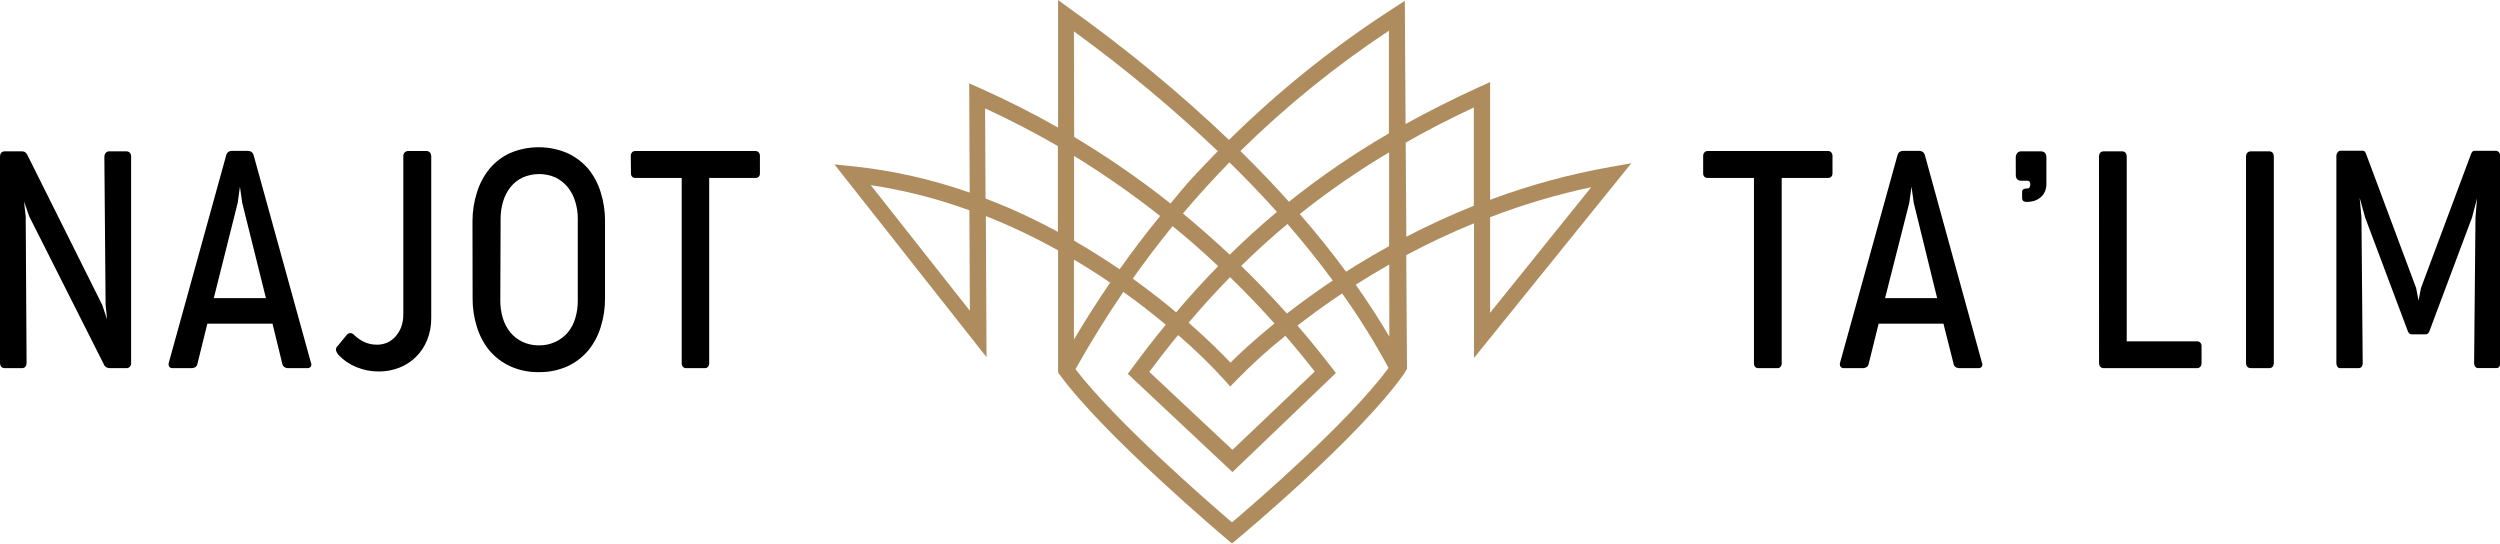
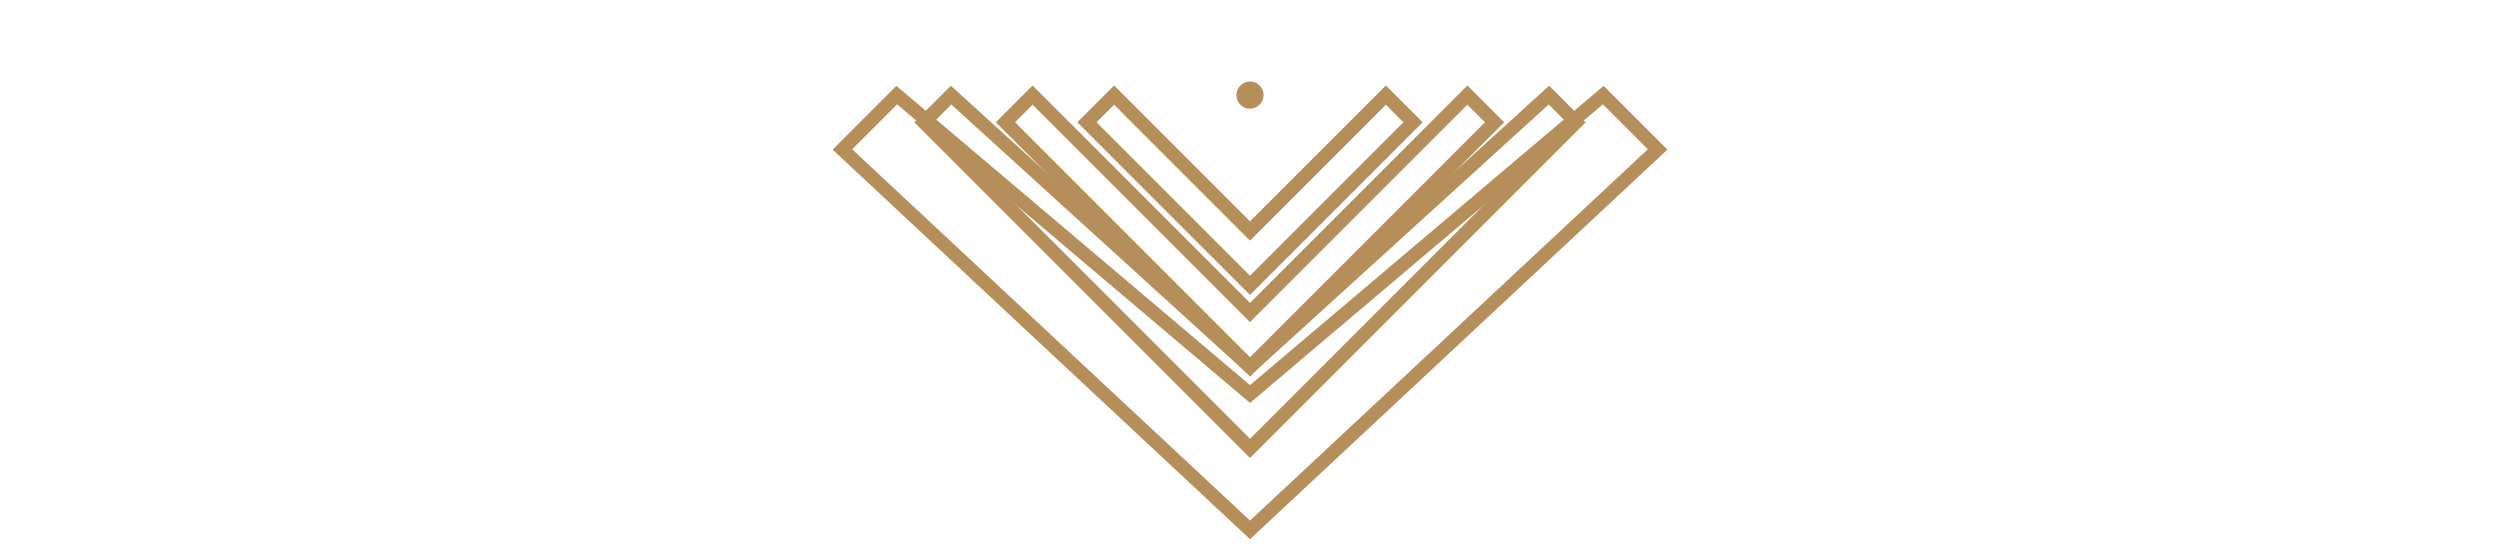
<svg xmlns="http://www.w3.org/2000/svg" width="184" height="40" viewBox="0 0 184 40" fill="none">
-   <path d="M0 11.554C0 11.277 0.123 11.138 0.365 11.138H1.568C1.656 11.13 1.744 11.146 1.823 11.184C1.917 11.247 1.991 11.337 2.033 11.443L7.526 22.447L7.881 23.51L7.772 22.433L7.681 11.554C7.678 11.447 7.712 11.343 7.776 11.258C7.811 11.217 7.854 11.185 7.904 11.164C7.953 11.143 8.006 11.134 8.059 11.138H9.294C9.341 11.136 9.388 11.144 9.432 11.161C9.475 11.177 9.515 11.203 9.55 11.235C9.587 11.277 9.615 11.326 9.632 11.379C9.649 11.432 9.655 11.489 9.65 11.545V26.694C9.658 26.748 9.654 26.803 9.637 26.855C9.621 26.907 9.593 26.955 9.555 26.994C9.518 27.033 9.472 27.062 9.421 27.08C9.37 27.098 9.316 27.104 9.262 27.096H8.091C8.003 27.095 7.915 27.075 7.836 27.036C7.737 26.981 7.663 26.89 7.626 26.782L2.156 15.935L1.769 14.835L1.892 15.944L1.956 26.68C1.956 26.958 1.837 27.096 1.605 27.096H0.365C0.123 27.096 0 26.958 0 26.68V11.554Z" fill="black" />
-   <path d="M22.878 26.671C22.904 26.719 22.917 26.772 22.917 26.826C22.917 26.88 22.904 26.933 22.878 26.981C22.849 27.019 22.812 27.049 22.769 27.069C22.726 27.09 22.679 27.099 22.632 27.096H21.187C21.102 27.097 21.018 27.073 20.945 27.027C20.901 27 20.863 26.963 20.833 26.919C20.804 26.875 20.785 26.825 20.777 26.773L20.056 23.824H15.261L14.532 26.773C14.525 26.825 14.507 26.875 14.478 26.919C14.45 26.963 14.412 27 14.368 27.027C14.293 27.071 14.208 27.095 14.122 27.096H12.699C12.652 27.099 12.605 27.09 12.562 27.07C12.519 27.05 12.482 27.019 12.453 26.981C12.427 26.934 12.412 26.882 12.408 26.829C12.404 26.775 12.412 26.721 12.43 26.671L16.642 11.452C16.663 11.347 16.72 11.252 16.802 11.184C16.871 11.131 16.956 11.103 17.043 11.106H18.27C18.357 11.104 18.442 11.132 18.511 11.184C18.595 11.251 18.653 11.346 18.675 11.452L22.878 26.671ZM15.735 21.943H19.573L17.827 14.928L17.659 13.74L17.495 14.928L15.735 21.943Z" fill="black" />
-   <path d="M29.684 11.522C29.677 11.464 29.683 11.406 29.702 11.352C29.721 11.297 29.752 11.248 29.793 11.207C29.857 11.15 29.94 11.117 30.025 11.115H31.352C31.409 11.109 31.466 11.116 31.519 11.137C31.572 11.158 31.62 11.192 31.657 11.235C31.717 11.333 31.746 11.448 31.739 11.563V23.408C31.746 23.966 31.642 24.519 31.434 25.035C31.248 25.498 30.969 25.917 30.616 26.266C30.264 26.615 29.844 26.887 29.383 27.064C28.9 27.251 28.387 27.345 27.869 27.341C27.302 27.344 26.739 27.233 26.215 27.013C25.723 26.815 25.28 26.511 24.916 26.121C24.837 26.039 24.777 25.939 24.742 25.83C24.72 25.772 24.716 25.708 24.732 25.647C24.747 25.587 24.781 25.532 24.829 25.493L25.526 24.642C25.562 24.597 25.608 24.561 25.66 24.54C25.713 24.518 25.771 24.51 25.827 24.518C25.934 24.544 26.03 24.604 26.101 24.689C26.3 24.875 26.526 25.031 26.771 25.151C27.075 25.3 27.409 25.374 27.746 25.368C28.013 25.372 28.278 25.317 28.521 25.206C28.754 25.099 28.961 24.942 29.128 24.744C29.309 24.535 29.45 24.294 29.542 24.032C29.642 23.735 29.689 23.422 29.684 23.108V11.522Z" fill="black" />
-   <path d="M34.775 16.273C34.776 15.561 34.885 14.853 35.099 14.175C35.289 13.544 35.599 12.957 36.01 12.446C36.424 11.942 36.944 11.539 37.533 11.268C38.202 10.983 38.92 10.837 39.646 10.837C40.371 10.837 41.089 10.983 41.758 11.268C42.35 11.541 42.877 11.94 43.304 12.437C43.716 12.947 44.026 13.534 44.215 14.165C44.428 14.842 44.534 15.549 44.53 16.259V21.962C44.535 22.674 44.428 23.382 44.215 24.06C44.026 24.69 43.716 25.275 43.304 25.784C42.883 26.285 42.358 26.685 41.768 26.958C41.103 27.255 40.383 27.402 39.657 27.388C38.934 27.403 38.216 27.256 37.556 26.958C36.962 26.686 36.434 26.286 36.01 25.784C35.6 25.274 35.291 24.689 35.099 24.06C34.886 23.382 34.779 22.674 34.784 21.962L34.775 16.273ZM36.822 22.101C36.818 22.54 36.879 22.978 37.004 23.399C37.115 23.782 37.3 24.138 37.547 24.448C37.788 24.744 38.089 24.982 38.431 25.146C38.814 25.331 39.233 25.424 39.657 25.419C40.08 25.427 40.499 25.338 40.883 25.16C41.233 24.997 41.544 24.759 41.795 24.462C42.047 24.156 42.233 23.801 42.342 23.418C42.467 22.998 42.529 22.562 42.524 22.124V16.116C42.529 15.68 42.466 15.246 42.337 14.831C42.223 14.449 42.037 14.093 41.79 13.782C41.547 13.483 41.244 13.241 40.901 13.07C40.517 12.898 40.1 12.809 39.68 12.809C39.259 12.809 38.843 12.898 38.458 13.07C38.112 13.233 37.808 13.475 37.569 13.777C37.323 14.089 37.139 14.447 37.027 14.831C36.902 15.249 36.841 15.684 36.845 16.12L36.822 22.101Z" fill="black" />
-   <path d="M46.426 11.498C46.422 11.447 46.427 11.395 46.443 11.346C46.459 11.296 46.484 11.251 46.517 11.212C46.548 11.18 46.585 11.155 46.626 11.138C46.667 11.122 46.711 11.114 46.755 11.115H55.611C55.654 11.115 55.696 11.123 55.735 11.14C55.774 11.156 55.81 11.181 55.839 11.212C55.873 11.251 55.898 11.296 55.914 11.346C55.929 11.395 55.935 11.447 55.93 11.498V12.742C55.936 12.791 55.93 12.841 55.914 12.888C55.899 12.935 55.873 12.978 55.839 13.014C55.776 13.069 55.695 13.099 55.611 13.098H52.197V26.717C52.205 26.82 52.172 26.921 52.106 26.999C52.076 27.032 52.04 27.057 52 27.074C51.96 27.09 51.917 27.098 51.873 27.096H50.506C50.461 27.099 50.416 27.091 50.375 27.075C50.333 27.058 50.295 27.032 50.264 26.999C50.198 26.921 50.166 26.82 50.173 26.717V13.098H46.768C46.682 13.1 46.597 13.071 46.531 13.014C46.497 12.978 46.472 12.935 46.456 12.888C46.44 12.841 46.435 12.791 46.44 12.742L46.426 11.498Z" fill="black" />
-   <path d="M125.353 11.498C125.349 11.447 125.355 11.395 125.372 11.345C125.388 11.296 125.414 11.251 125.449 11.212C125.479 11.18 125.516 11.155 125.557 11.138C125.598 11.122 125.642 11.114 125.686 11.115H134.552C134.593 11.114 134.635 11.122 134.674 11.139C134.712 11.156 134.747 11.181 134.775 11.212C134.809 11.251 134.835 11.296 134.852 11.345C134.868 11.395 134.875 11.447 134.871 11.498V12.742C134.875 12.791 134.869 12.842 134.853 12.889C134.836 12.936 134.81 12.979 134.775 13.014C134.714 13.07 134.634 13.1 134.552 13.098H131.133V26.717C131.142 26.819 131.111 26.921 131.046 26.999C131.017 27.032 130.981 27.057 130.941 27.074C130.9 27.09 130.857 27.098 130.814 27.096H129.424C129.378 27.099 129.333 27.092 129.29 27.075C129.248 27.058 129.209 27.032 129.177 26.999C129.113 26.921 129.082 26.819 129.091 26.717V13.098H125.686C125.599 13.1 125.515 13.071 125.449 13.014C125.414 12.979 125.388 12.936 125.371 12.889C125.354 12.842 125.348 12.791 125.353 12.742V11.498Z" fill="black" />
-   <path d="M145.865 26.671C145.891 26.719 145.904 26.772 145.904 26.826C145.904 26.88 145.891 26.933 145.865 26.981C145.836 27.019 145.798 27.05 145.754 27.07C145.71 27.09 145.662 27.099 145.615 27.096H144.188C144.103 27.095 144.019 27.071 143.946 27.027C143.902 27 143.864 26.963 143.836 26.919C143.807 26.875 143.789 26.825 143.782 26.773L143.039 23.824H138.267L137.537 26.773C137.529 26.825 137.51 26.875 137.481 26.919C137.451 26.963 137.413 27 137.369 27.027C137.295 27.071 137.212 27.095 137.127 27.096H135.7C135.654 27.099 135.607 27.09 135.565 27.07C135.523 27.05 135.486 27.019 135.459 26.981C135.432 26.934 135.416 26.882 135.412 26.829C135.408 26.775 135.416 26.721 135.436 26.671L139.648 11.452C139.669 11.347 139.725 11.252 139.807 11.184C139.875 11.131 139.959 11.103 140.044 11.106H141.271C141.359 11.104 141.445 11.132 141.517 11.184C141.601 11.251 141.659 11.346 141.681 11.452L145.865 26.671ZM138.741 21.943H142.574L140.851 14.928L140.687 13.74L140.523 14.928L138.741 21.943Z" fill="black" />
-   <path d="M148.359 11.61C148.354 11.487 148.391 11.366 148.464 11.268C148.502 11.222 148.551 11.187 148.606 11.165C148.66 11.142 148.719 11.133 148.778 11.138H150.196C150.474 11.138 150.615 11.295 150.615 11.6V13.518C150.62 13.728 150.578 13.937 150.492 14.128C150.415 14.288 150.305 14.428 150.168 14.54C150.033 14.649 149.878 14.732 149.713 14.785C149.538 14.836 149.357 14.863 149.175 14.863C148.942 14.863 148.828 14.766 148.828 14.581V14.119C148.825 14.08 148.833 14.042 148.851 14.008C148.869 13.973 148.896 13.945 148.929 13.925C149 13.887 149.08 13.868 149.161 13.87C149.2 13.875 149.24 13.871 149.278 13.857C149.315 13.844 149.349 13.821 149.375 13.791C149.412 13.726 149.432 13.652 149.432 13.576C149.432 13.501 149.412 13.426 149.375 13.361C149.351 13.338 149.322 13.321 149.291 13.31C149.259 13.3 149.226 13.297 149.193 13.301H148.737C148.64 13.301 148.546 13.265 148.473 13.199C148.433 13.155 148.402 13.104 148.384 13.047C148.365 12.991 148.358 12.931 148.363 12.871L148.359 11.61Z" fill="black" />
-   <path d="M154.485 11.554C154.485 11.277 154.608 11.138 154.85 11.138H156.167C156.409 11.138 156.527 11.277 156.527 11.554V25.123H161.692C161.736 25.12 161.781 25.127 161.823 25.142C161.866 25.157 161.905 25.18 161.938 25.211C161.973 25.246 161.999 25.289 162.016 25.336C162.033 25.384 162.039 25.434 162.034 25.484V26.718C162.037 26.769 162.031 26.82 162.015 26.869C161.998 26.917 161.972 26.962 161.938 27C161.906 27.032 161.867 27.058 161.825 27.074C161.782 27.091 161.737 27.099 161.692 27.097H154.854C154.613 27.097 154.49 26.958 154.49 26.681L154.485 11.554Z" fill="black" />
-   <path d="M165.306 11.554C165.306 11.277 165.434 11.138 165.685 11.138H166.998C167.235 11.138 167.353 11.277 167.353 11.554V26.681C167.353 26.958 167.235 27.097 166.998 27.097H165.685C165.434 27.097 165.306 26.958 165.306 26.681V11.554Z" fill="black" />
-   <path d="M174.077 16.014L173.671 14.558L173.803 16L173.894 26.694C173.894 26.962 173.799 27.096 173.561 27.096H172.267C172.221 27.102 172.174 27.094 172.131 27.075C172.089 27.055 172.052 27.024 172.025 26.985C171.975 26.892 171.951 26.787 171.957 26.68V11.475C171.96 11.378 171.994 11.284 172.053 11.207C172.081 11.168 172.119 11.137 172.163 11.117C172.207 11.096 172.255 11.088 172.303 11.092H173.862C173.901 11.088 173.94 11.094 173.976 11.109C174.012 11.124 174.043 11.149 174.067 11.18C174.116 11.257 174.154 11.341 174.181 11.429L177.828 21.199L178.006 22.123L178.184 21.199L181.83 11.438C181.857 11.351 181.896 11.267 181.944 11.189C181.968 11.158 182 11.134 182.036 11.118C182.072 11.103 182.111 11.097 182.149 11.101H183.69C183.734 11.098 183.778 11.106 183.818 11.123C183.859 11.141 183.894 11.168 183.922 11.203C183.983 11.279 184.017 11.373 184.018 11.471V26.676C184.018 26.953 183.936 27.092 183.722 27.092H182.423C182.204 27.092 182.095 26.958 182.095 26.69L182.195 16.009L182.313 14.595L181.94 16.009L178.845 24.268C178.822 24.365 178.776 24.456 178.712 24.531C178.684 24.557 178.651 24.577 178.615 24.59C178.579 24.602 178.541 24.608 178.503 24.605H177.509C177.472 24.607 177.436 24.602 177.401 24.589C177.367 24.576 177.335 24.557 177.308 24.531C177.244 24.456 177.199 24.365 177.176 24.268L174.077 16.014Z" fill="black" />
-   <path d="M120.065 12.016L118.502 12.293C115.493 12.827 112.538 13.635 109.672 14.706V6.04L108.838 6.419C106.951 7.279 105.16 8.18 103.45 9.128L103.396 0.065L102.484 0.652C98.16 3.442 94.129 6.674 90.455 10.297C86.793 6.812 82.894 3.593 78.785 0.666L77.874 0V9.391C76.014 8.334 74.11 7.371 72.162 6.503L71.333 6.137L71.369 14.175C68.599 13.201 65.729 12.553 62.813 12.243L61.414 12.099L72.609 26.288L72.559 15.903C74.383 16.625 76.159 17.468 77.874 18.426V27.415L77.992 27.577C81.283 32.069 89.94 39.376 90.3 39.686L90.674 40L91.052 39.686C91.416 39.381 100.082 32.148 103.359 27.48L103.555 27.147L103.501 18.778C105.122 17.911 106.787 17.129 108.487 16.434V26.343L120.065 12.016ZM109.672 15.986C112.093 15.055 114.582 14.316 117.116 13.777L109.672 23.02V15.986ZM64.09 13.629C66.563 13.999 68.994 14.618 71.346 15.478L71.383 22.872L64.09 13.629ZM102.224 2.255V9.816C99.652 11.307 97.193 12.989 94.867 14.849C94.37 14.295 93.855 13.74 93.331 13.185C92.668 12.492 91.989 11.802 91.293 11.115C94.651 7.812 98.314 4.845 102.233 2.255M82.4 19.817C81.297 19.066 80.18 18.363 79.05 17.71V11.475C81.246 12.822 83.361 14.299 85.386 15.898C84.35 17.165 83.354 18.474 82.4 19.827M86.293 16.638C87.442 17.562 88.572 18.565 89.657 19.586C88.603 20.665 87.571 21.799 86.562 22.988C85.65 22.207 84.556 21.366 83.371 20.506C84.31 19.181 85.289 17.892 86.307 16.638M93.978 15.598C92.788 16.596 91.635 17.641 90.509 18.745C89.385 17.695 88.236 16.684 87.063 15.713C88.16 14.416 89.302 13.161 90.487 11.947C91.717 13.152 92.881 14.366 93.978 15.589M93.8 23.806C92.223 25.091 91.129 26.117 90.564 26.69C90.022 26.117 88.973 25.054 87.483 23.75C88.476 22.576 89.493 21.46 90.532 20.4C91.66 21.491 92.749 22.626 93.8 23.806ZM86.717 24.666C87.911 25.691 89.043 26.789 90.108 27.951L90.541 28.446L90.997 27.984C92.13 26.819 93.334 25.728 94.603 24.716C95.347 25.57 96.067 26.446 96.763 27.346L90.71 33.109L84.588 27.369C85.286 26.445 85.988 25.52 86.703 24.67M91.357 19.563C92.46 18.482 93.586 17.46 94.758 16.485C95.955 17.863 97.066 19.249 98.09 20.645L97.766 20.862C96.631 21.634 95.615 22.382 94.717 23.076C93.635 21.865 92.515 20.697 91.357 19.573M95.669 15.75C97.755 14.088 99.949 12.572 102.238 11.212V18.117C101.089 18.75 100.032 19.383 99.07 19.998C98.025 18.577 96.888 17.162 95.66 15.75M79.041 2.311C82.757 5.01 86.294 7.954 89.63 11.124C89.014 11.753 88.413 12.386 87.806 13.037C87.2 13.689 86.69 14.327 86.152 14.979C83.894 13.192 81.525 11.555 79.059 10.08L79.041 2.311ZM74.241 15.302C73.676 15.057 73.106 14.84 72.536 14.609L72.504 7.977C74.328 8.818 76.113 9.742 77.86 10.75V17.063C76.661 16.416 75.453 15.824 74.241 15.302ZM81.712 20.797C80.782 22.156 79.892 23.553 79.041 24.989V19.106C80.002 19.674 80.896 20.247 81.712 20.806M90.674 38.447C88.996 37.01 82.127 31.053 79.155 27.17C80.264 25.198 81.438 23.302 82.678 21.481C83.841 22.313 84.889 23.136 85.801 23.898C84.962 24.915 84.141 25.978 83.326 27.087L83.007 27.517L90.71 34.745L98.322 27.452L97.99 27.023C97.187 25.978 96.356 24.958 95.496 23.963C96.358 23.297 97.32 22.576 98.413 21.846L98.783 21.601C100.034 23.353 101.174 25.184 102.197 27.083C99.239 31.09 92.356 37.019 90.674 38.447ZM102.256 24.772C101.509 23.506 100.684 22.233 99.781 20.954C100.542 20.469 101.367 19.97 102.247 19.471L102.256 24.772ZM103.505 17.433L103.46 10.5C105.059 9.576 106.732 8.73 108.474 7.908V15.145C106.678 15.861 105.014 16.642 103.487 17.433" fill="#AE8C5E" />
+   <g transform="translate(0,0) scale(1)">
+     <path d="M92 39L77 25L62 11L66 7L92 29L118 7L122 11L107 25L92 39Z" stroke="#B58E59" strokeWidth="2" fill="none" />
+     <path d="M92 33L80 21L68 9L70 7L92 27L114 7L116 9L104 21L92 33Z" stroke="#B58E59" strokeWidth="2" fill="none" />
+     <path d="M92 27L83 18L74 9L76 7L92 23L108 7L110 9L101 18L92 27Z" stroke="#B58E59" strokeWidth="2" fill="none" />
+     <path d="M92 21L86 15L80 9L82 7L92 17L102 7L104 9L98 15L92 21Z" stroke="#B58E59" strokeWidth="2" fill="none" />
+     <circle cx="92" cy="7" r="1" fill="#B58E59" />
+   </g>
</svg>
